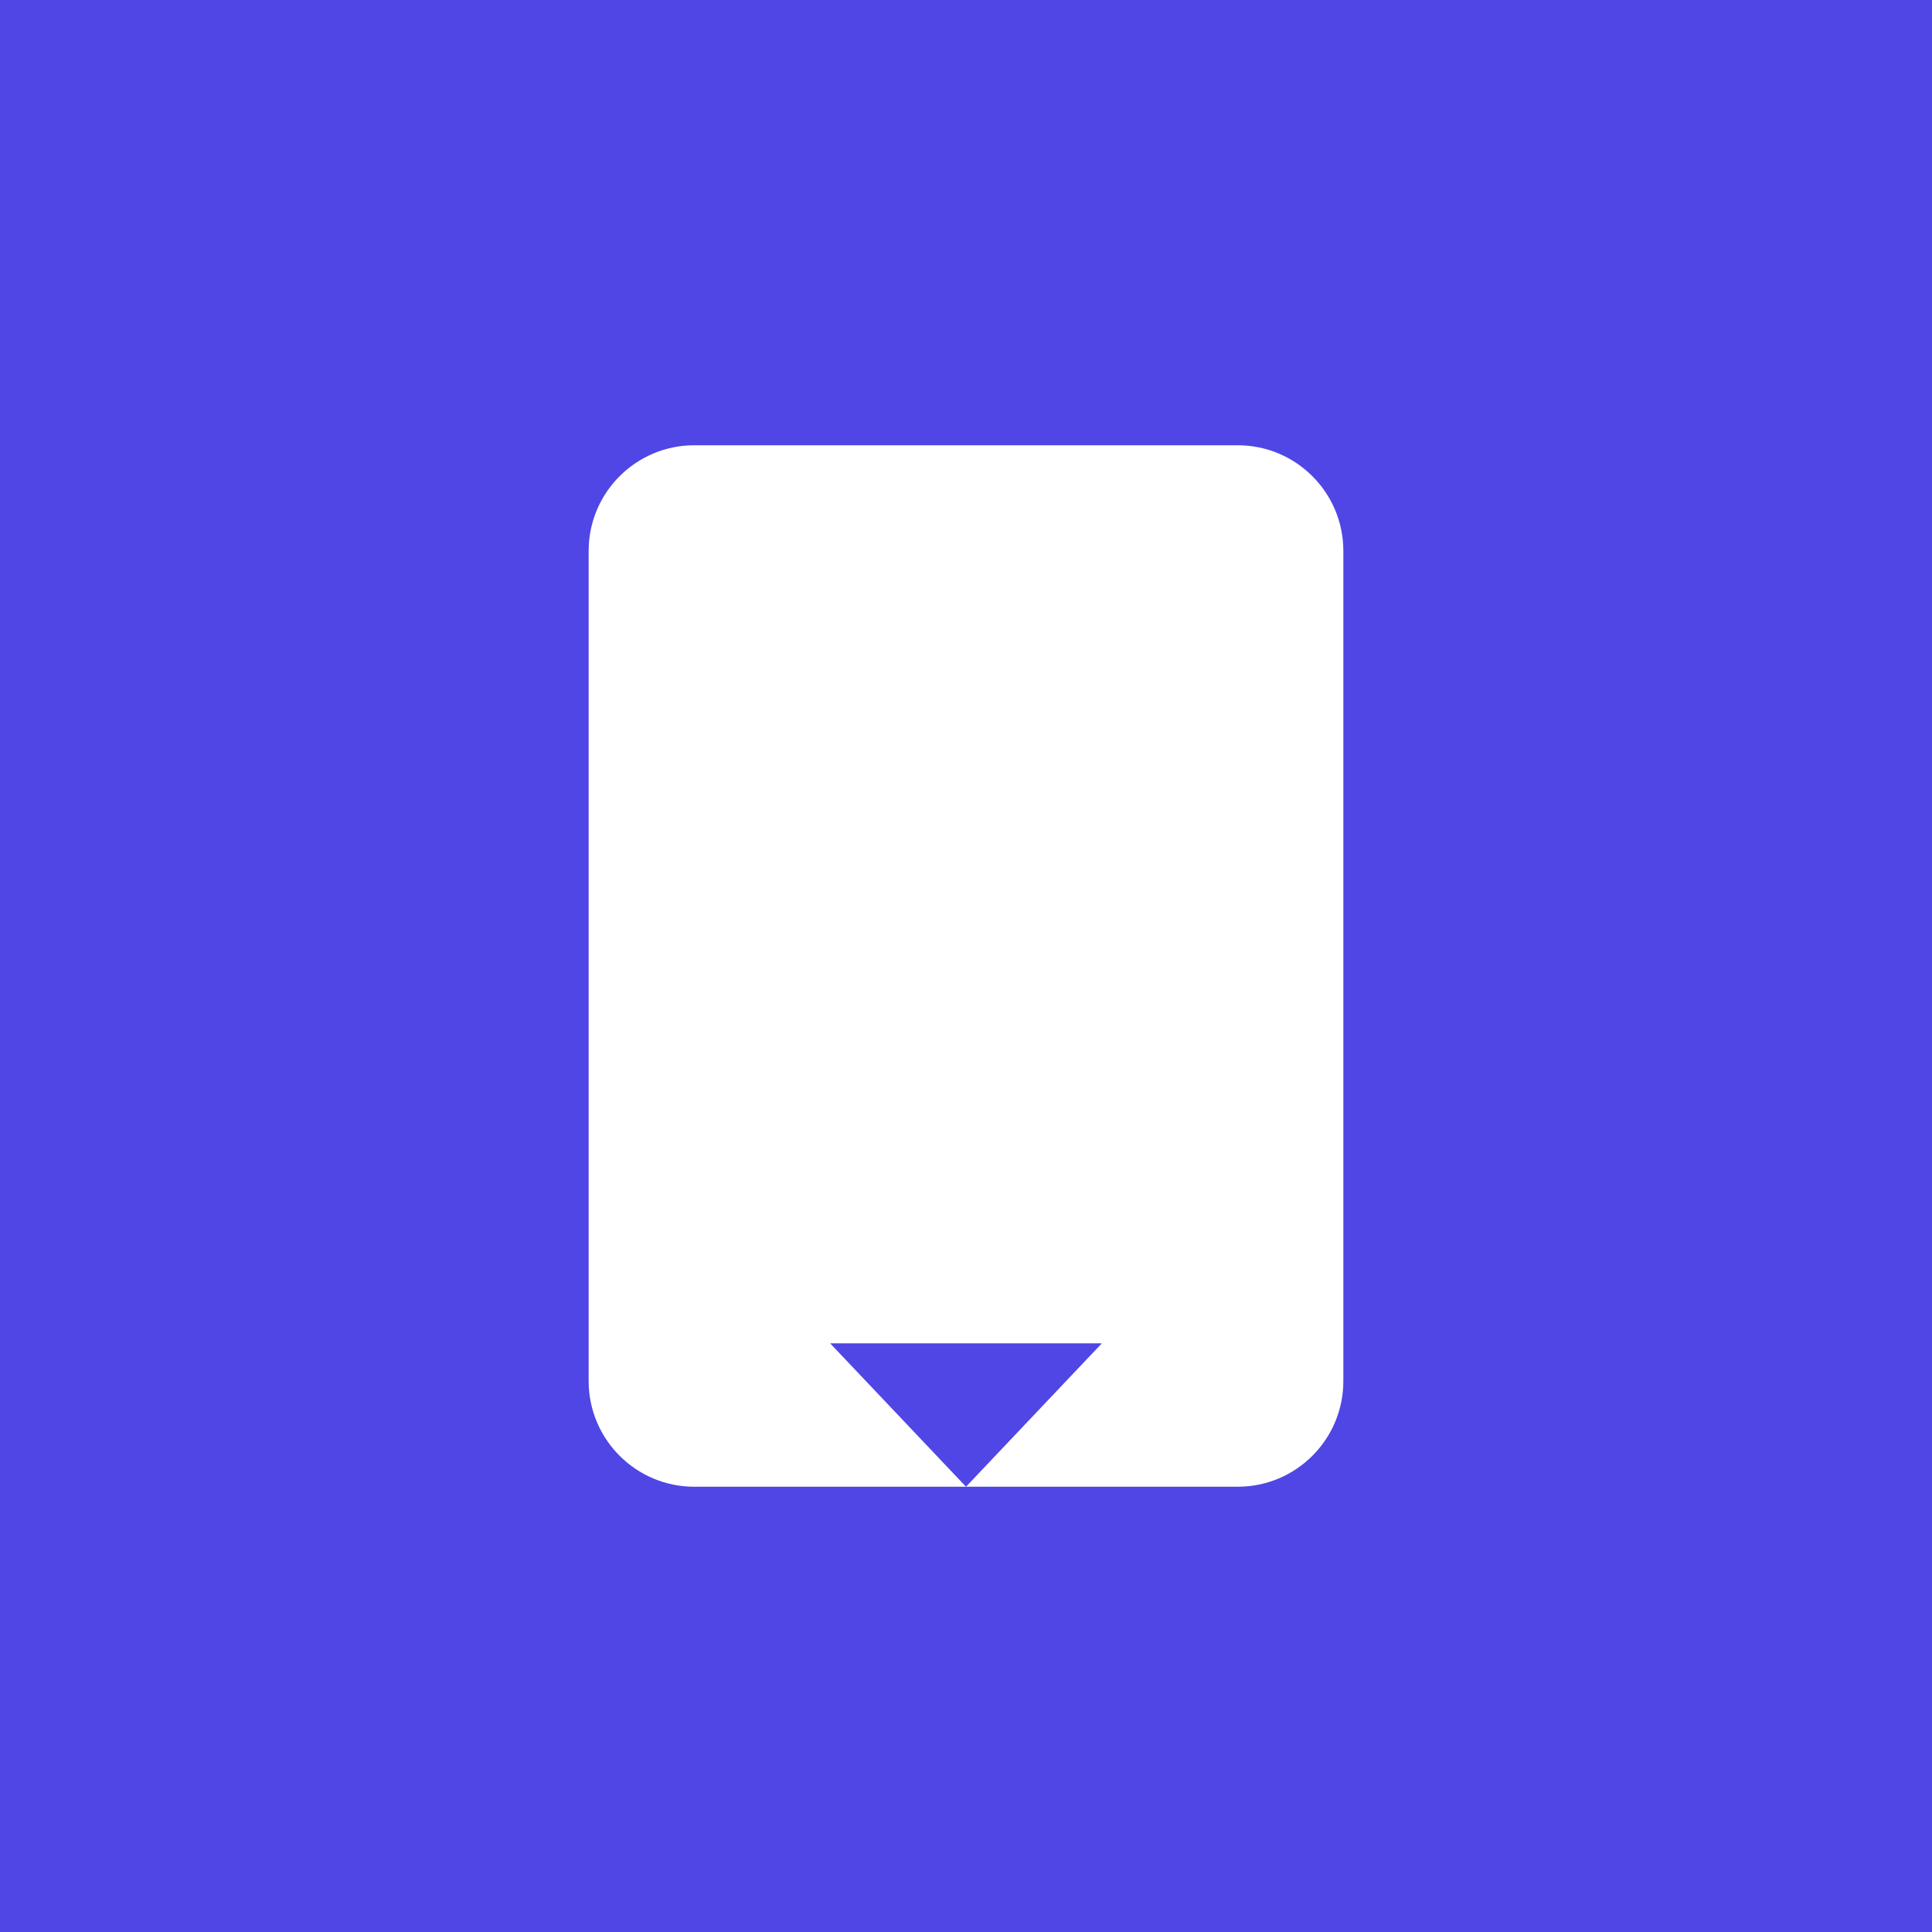
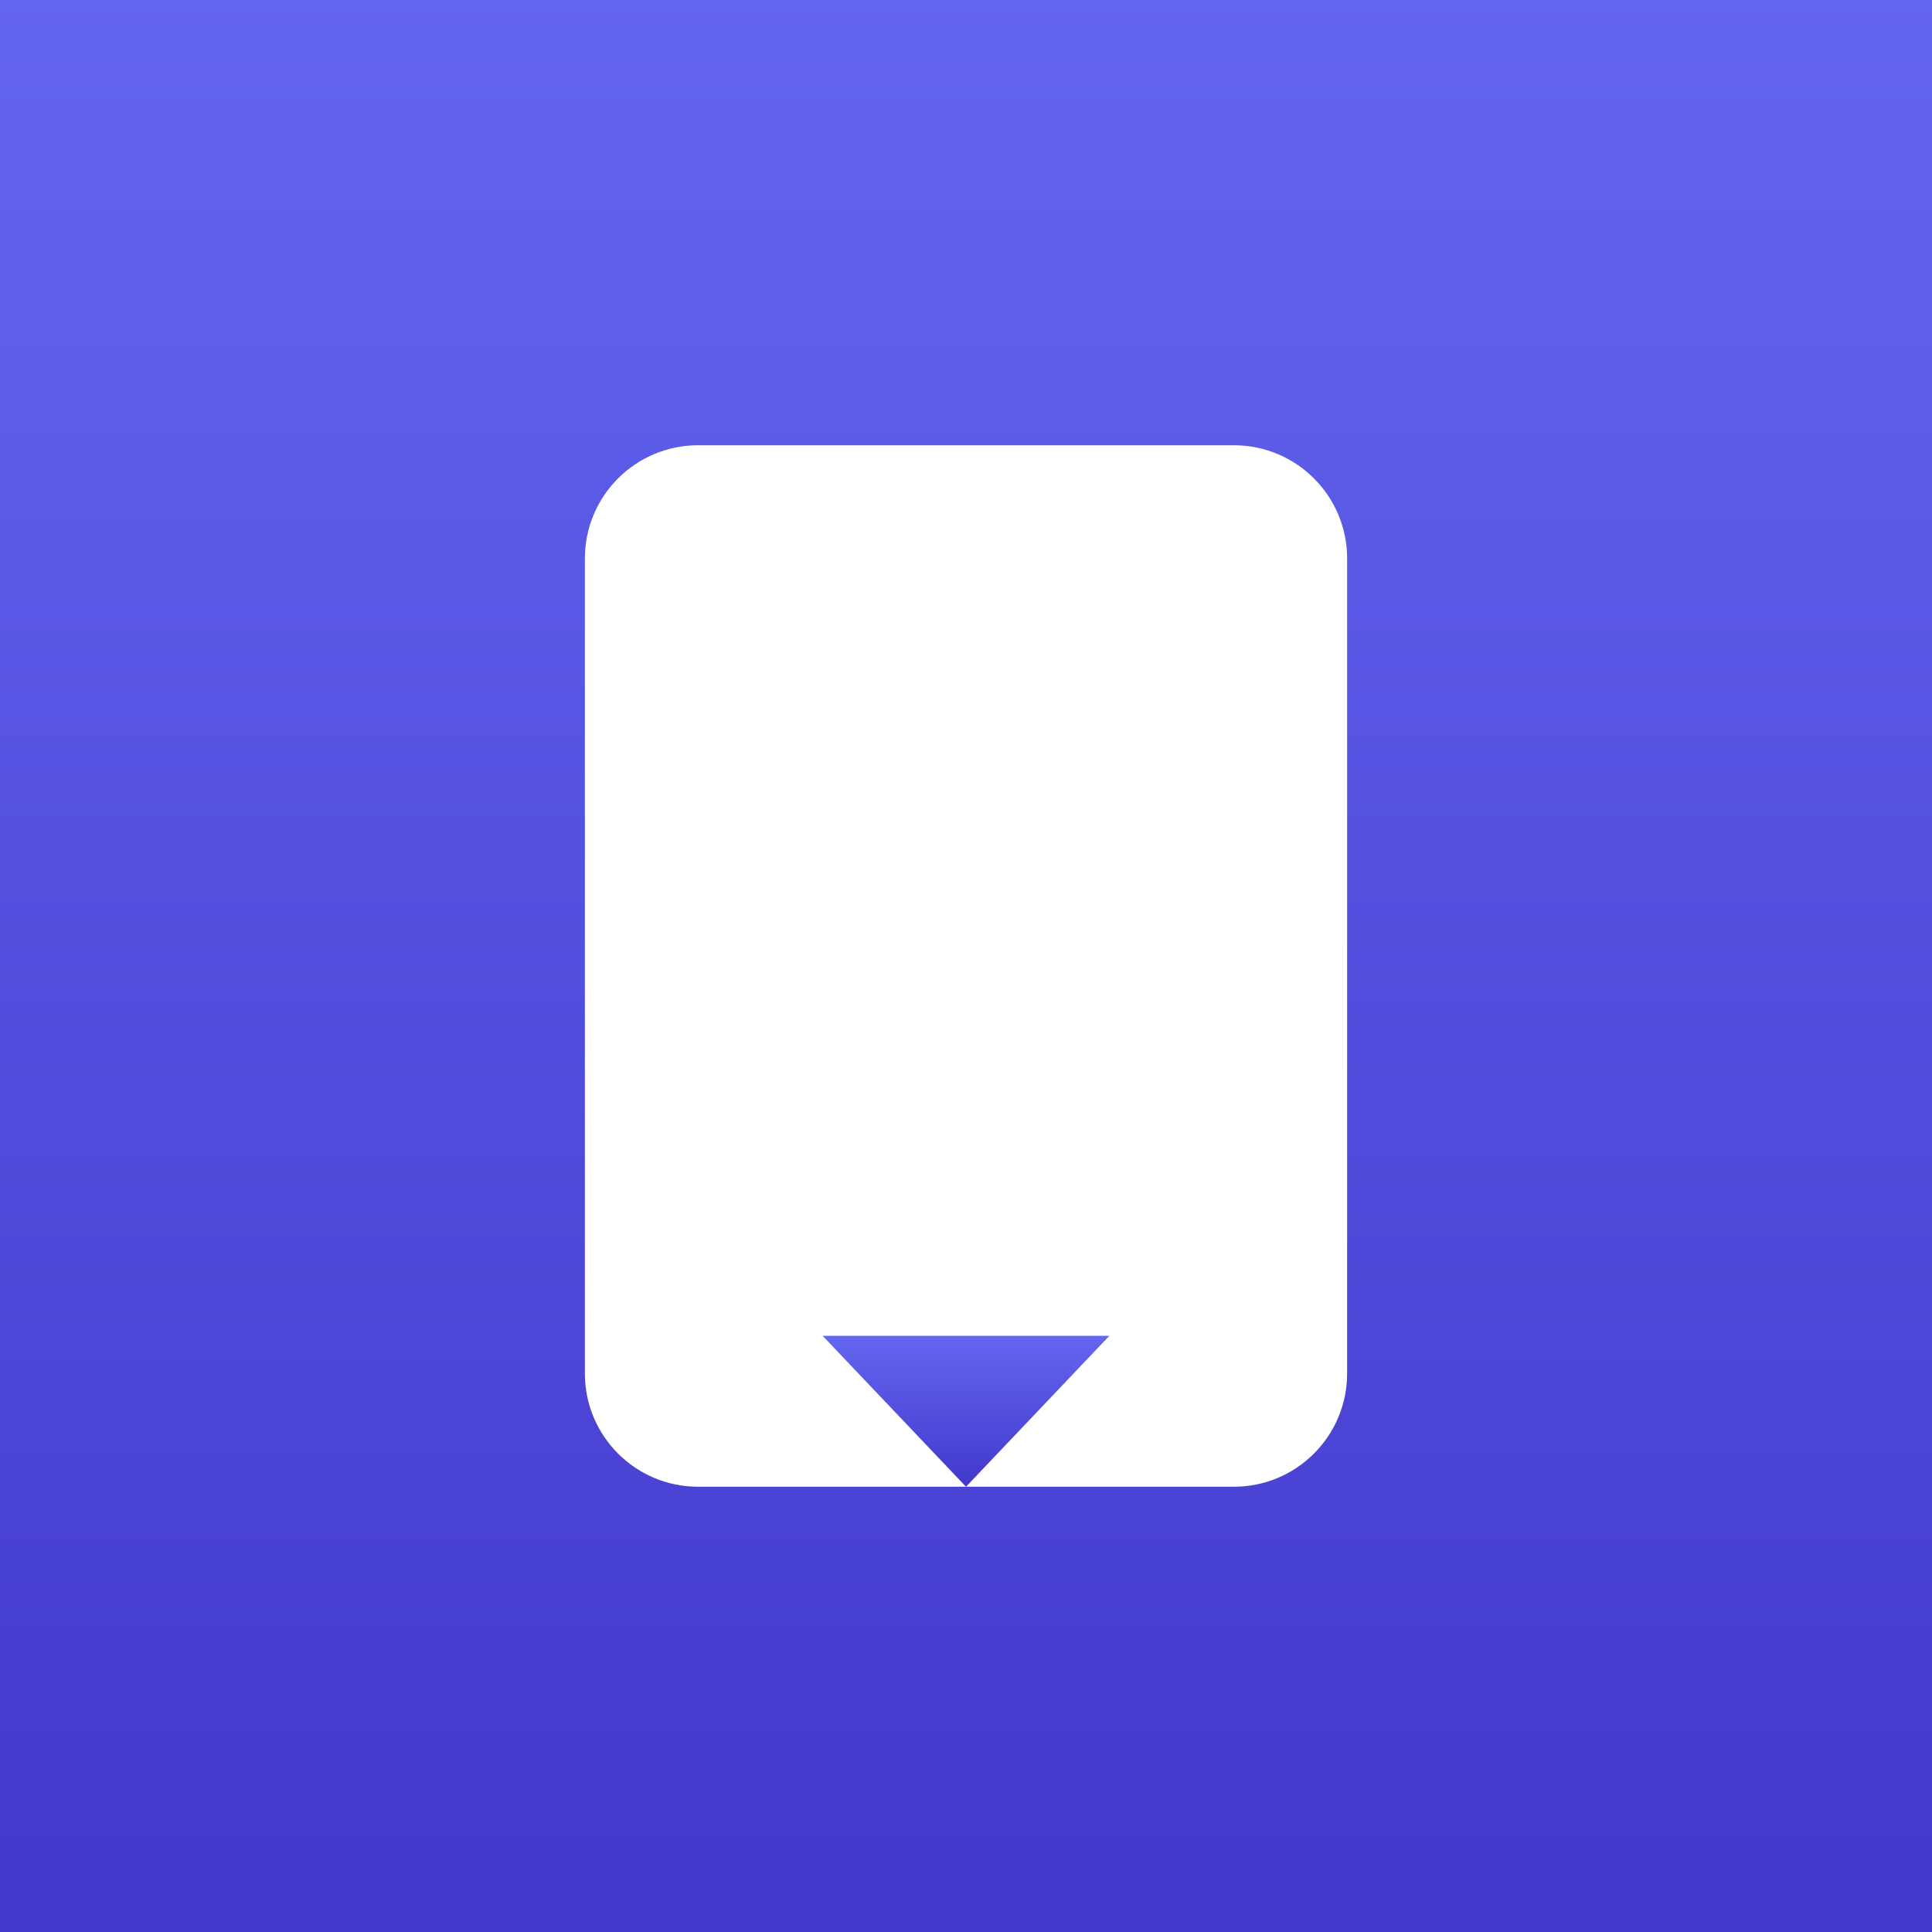
<svg xmlns="http://www.w3.org/2000/svg" viewBox="0 0 512 512">
-   <rect width="512" height="512" fill="#4F46E5" />
-   <rect x="156" y="118" width="200" height="276" rx="28" fill="#FFFFFF" />
-   <path d="M256 394 L292 356 H220 Z" fill="#4F46E5" />
+   <defs>
+     <linearGradient id="g" x1="0" y1="0" x2="0" y2="1">
+       <stop offset="0" stop-color="#6366F1" />
+       <stop offset="1" stop-color="#4338CA" />
+     </linearGradient>
+   </defs>
+   <rect width="512" height="512" fill="url(#g)" />
+   <rect x="155" y="118" width="202" height="276" rx="30" fill="#FFFFFF" />
+   <path d="M256 394 L294 354 H218 Z" fill="url(#g)" />
</svg>
